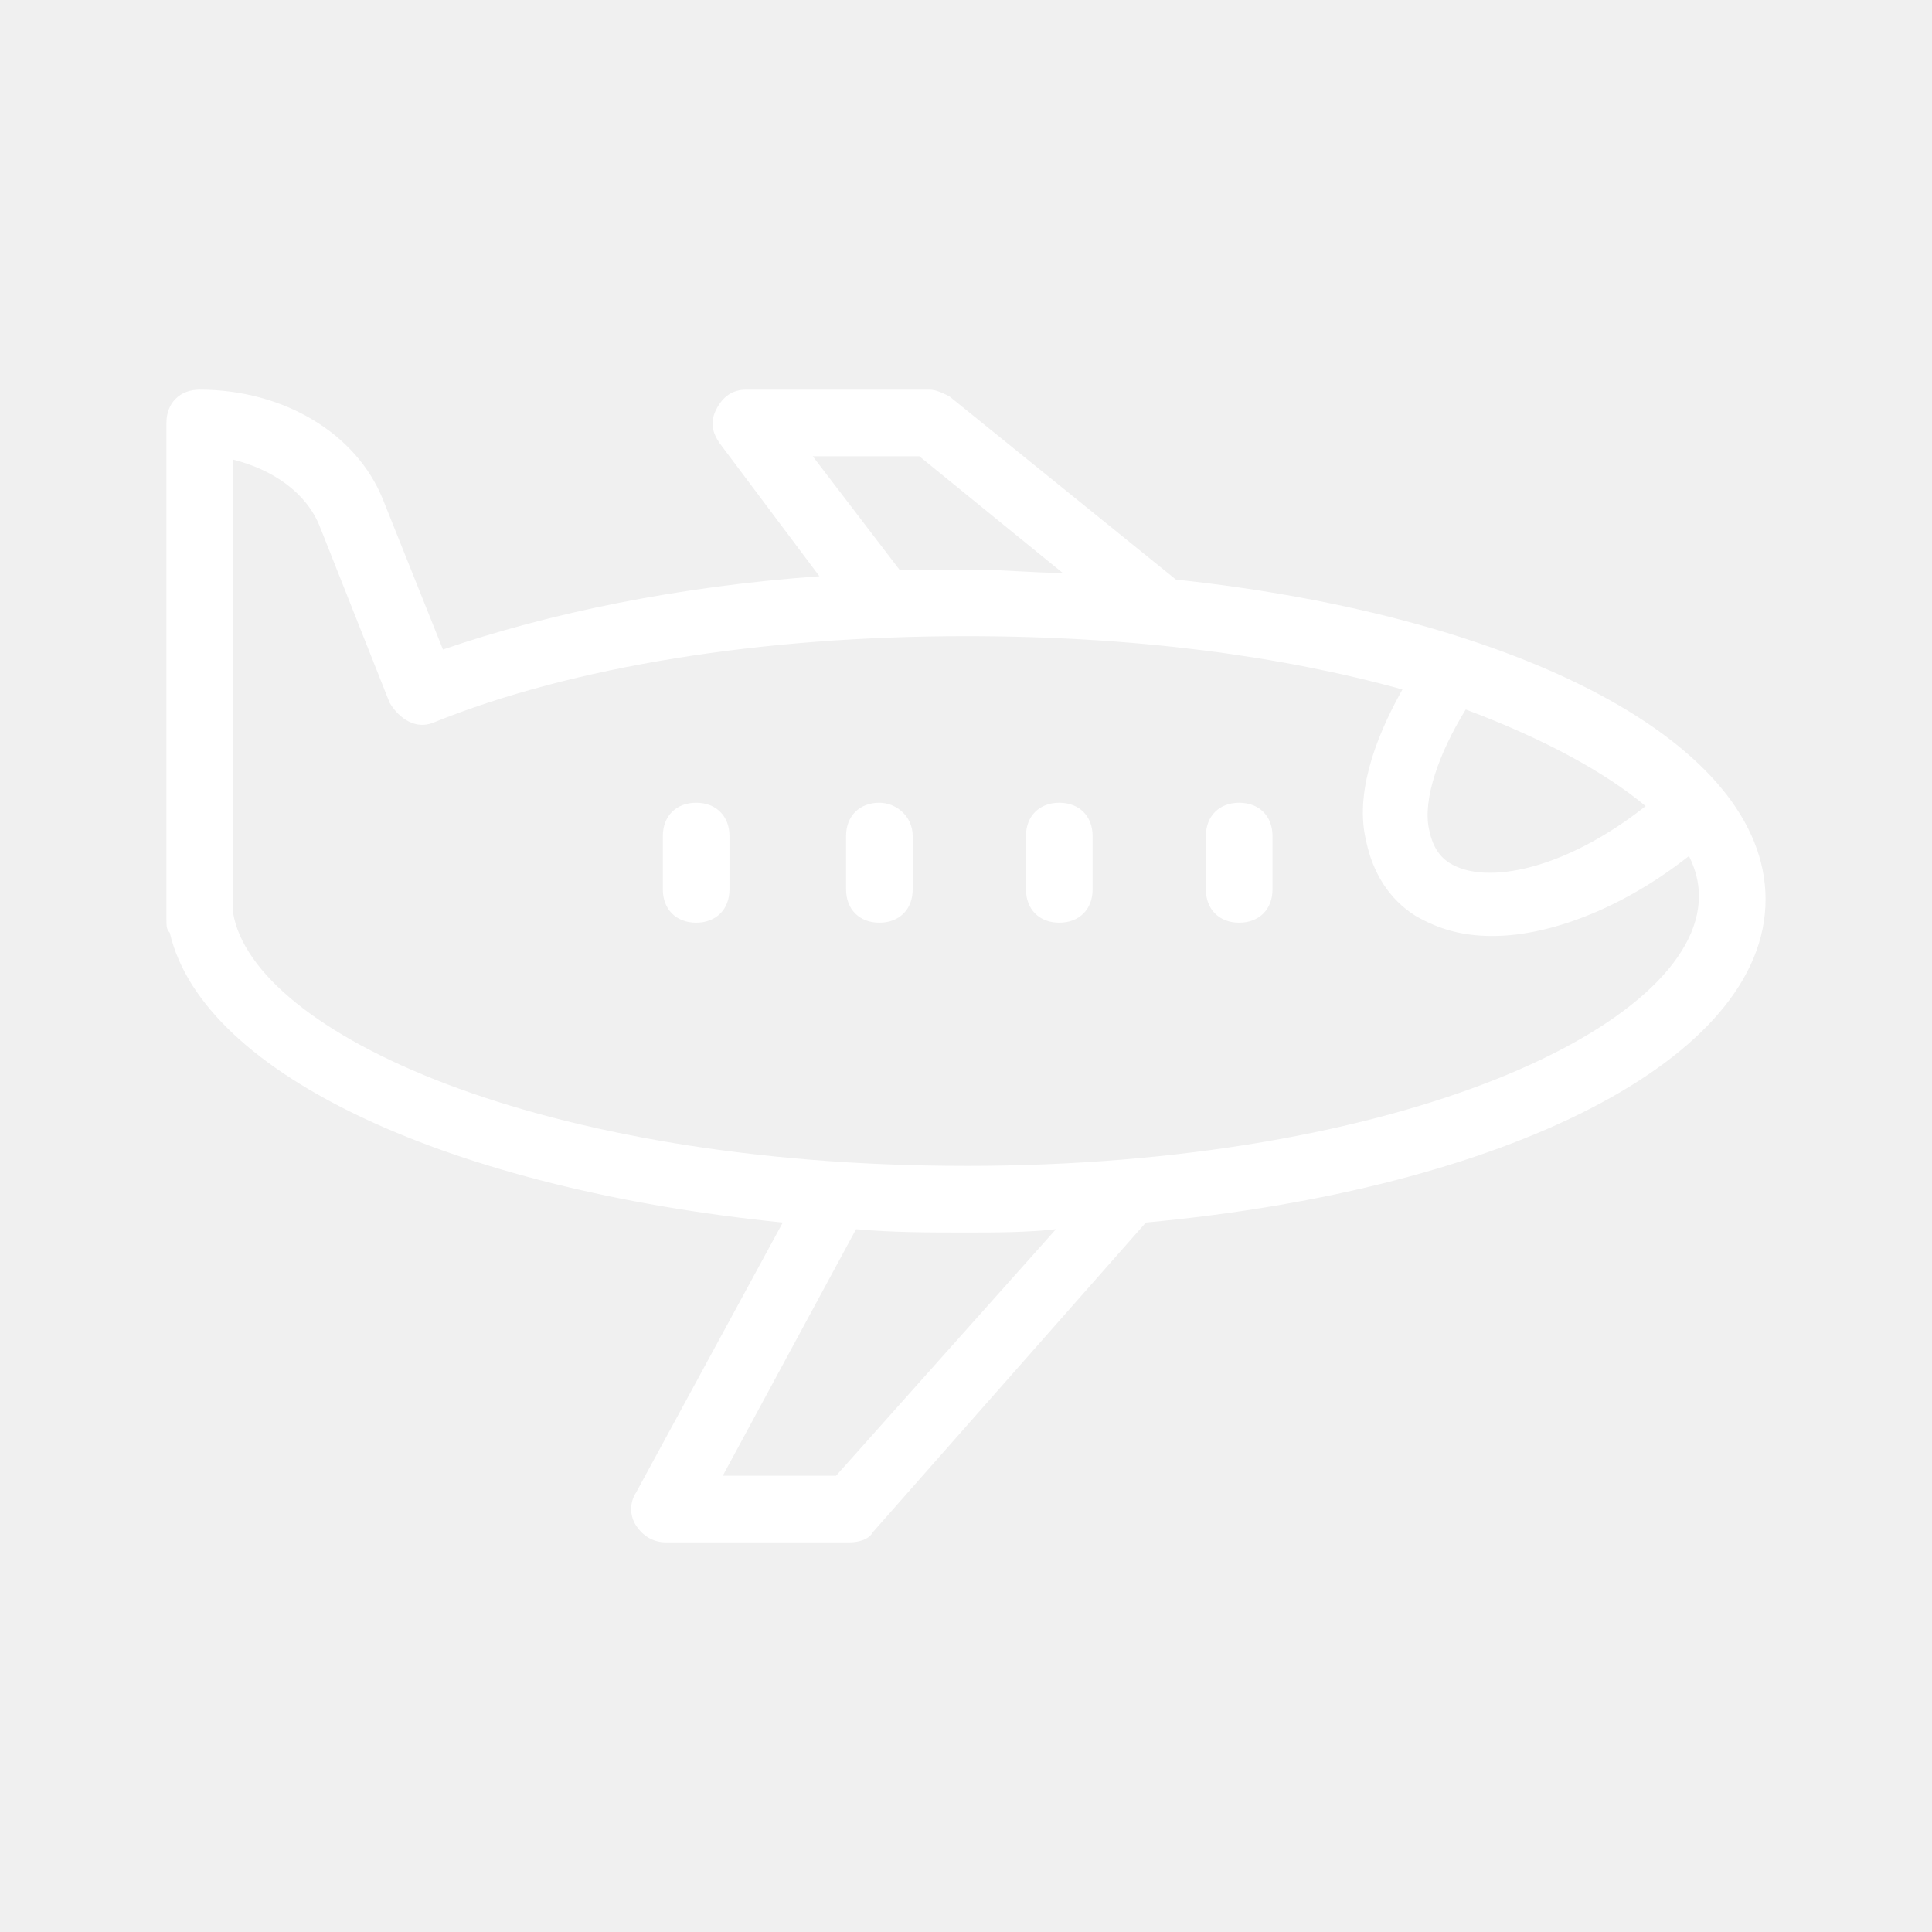
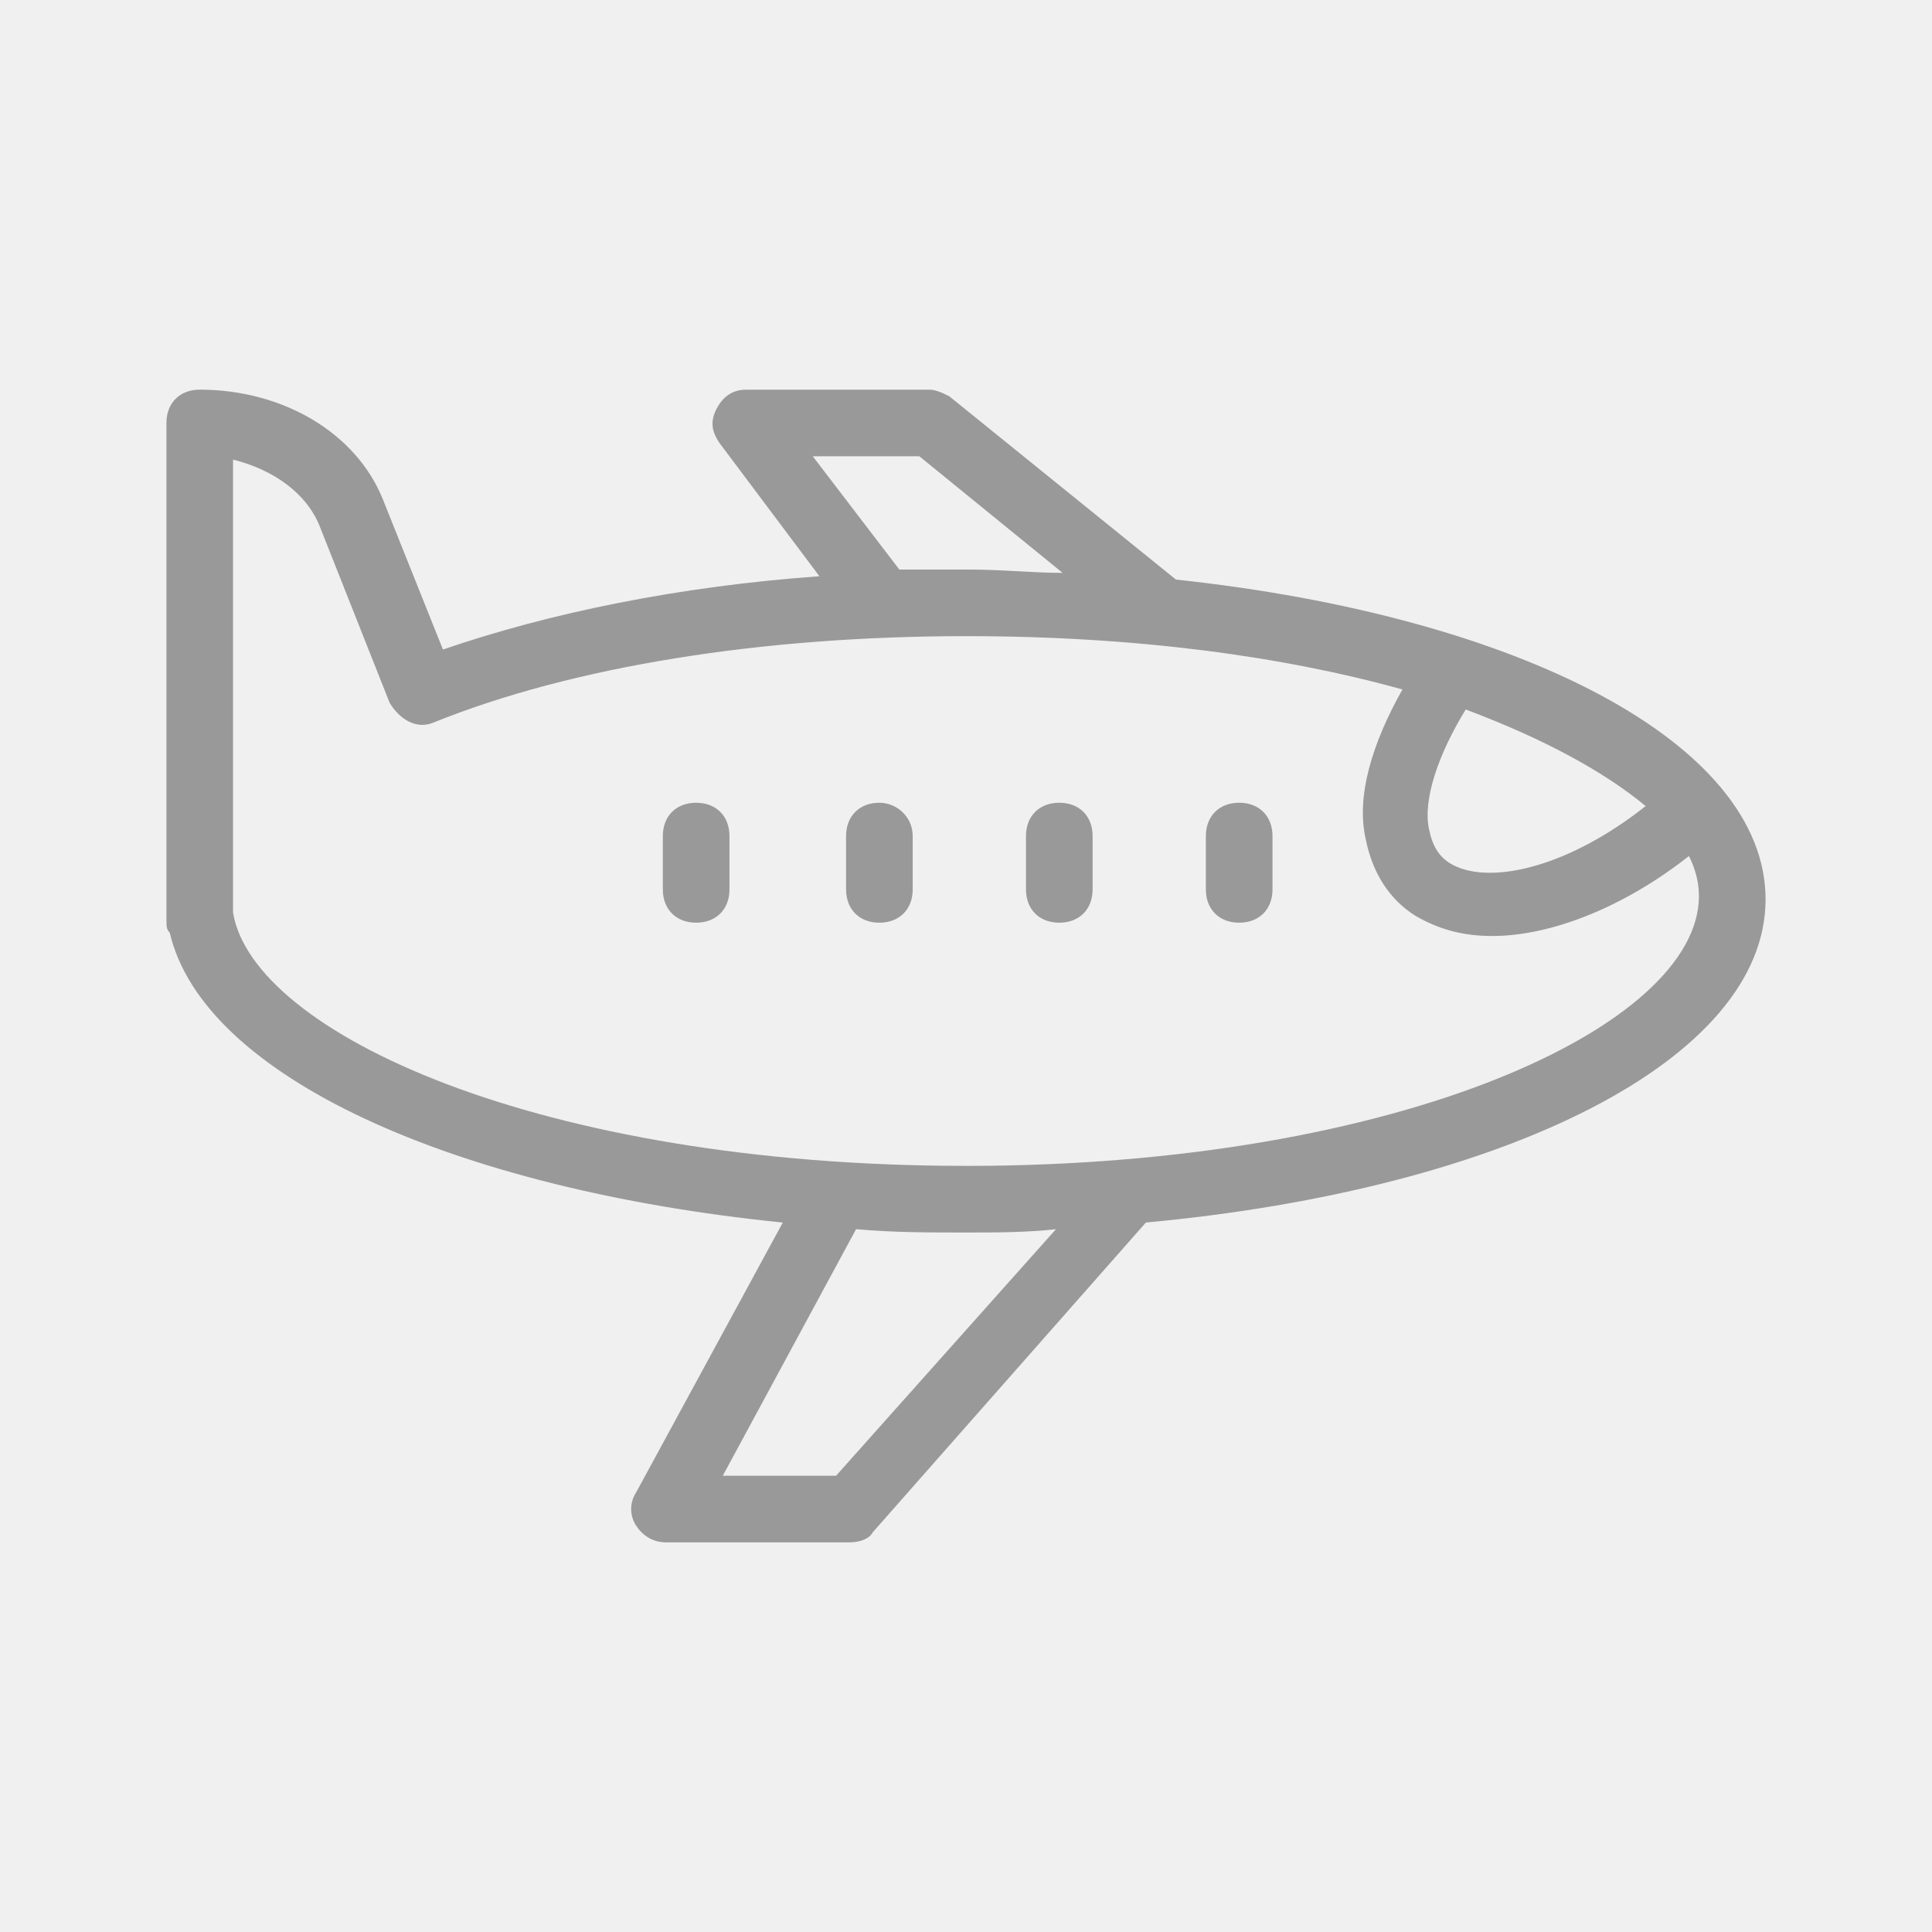
<svg xmlns="http://www.w3.org/2000/svg" width="96" height="96" viewBox="0 0 96 96">
-   <path fill="#fff" d="M61.574 39.888c-.993 0-1.655.663-1.655 1.656v2.649c0 .993.662 1.655 1.655 1.655.994 0 1.656-.662 1.656-1.655v-2.65c0-.992-.662-1.655-1.656-1.655zm-8.939 0c-.993 0-1.655.663-1.655 1.656v2.649c0 .993.662 1.655 1.655 1.655s1.656-.662 1.656-1.655v-2.65c0-.992-.663-1.655-1.656-1.655zm-8.94 0c-.992 0-1.654.663-1.654 1.656v2.649c0 .993.662 1.655 1.655 1.655s1.655-.662 1.655-1.655v-2.65c0-.992-.827-1.655-1.655-1.655zm-9.104 0c-.993 0-1.655.663-1.655 1.656v2.649c0 .993.662 1.655 1.655 1.655s1.656-.662 1.656-1.655v-2.65c0-.992-.663-1.655-1.656-1.655zM87.73 44.69c0-7.78-12.25-14.07-29.3-15.892l-11.258-9.105c-.33-.165-.662-.33-.993-.33h-9.105c-.662 0-1.159.33-1.49.993-.33.662-.165 1.158.166 1.655l4.966 6.622c-6.953.496-13.409 1.82-18.706 3.642l-2.98-7.45c-1.324-3.31-4.966-5.463-9.105-5.463-.993 0-1.655.662-1.655 1.656v24.665c0 .331 0 .497.166.663 1.655 7.118 14.07 12.746 30.46 14.402L31.61 74.156a1.504 1.504 0 0 0 0 1.655c.331.497.828.828 1.49.828h9.105c.497 0 .993-.166 1.159-.497l13.574-15.395C74.818 59.09 87.73 52.635 87.73 44.689zm-5.96-4.635c-3.973 3.145-7.946 3.973-9.766 2.814-.497-.33-.828-.828-.994-1.655-.33-1.49.497-3.808 1.821-5.96 3.973 1.49 6.953 3.146 8.94 4.801zM40.385 22.672h5.297l7.119 5.794c-1.49 0-2.98-.165-4.635-.165h-3.477zm1.159 50.656h-5.629l6.622-12.25c1.821.165 3.642.165 5.463.165 1.49 0 2.98 0 4.47-.165zM48 57.932c-21.19 0-35.426-6.621-36.42-12.58V22.837c1.987.496 3.643 1.655 4.305 3.31l3.476 8.774c.497.828 1.325 1.325 2.152.993 6.953-2.814 16.389-4.304 26.487-4.304 8.443 0 15.726.994 21.686 2.649-1.49 2.649-2.318 5.297-1.821 7.45.331 1.655 1.159 2.98 2.483 3.807 1.159.662 2.318.993 3.808.993 2.98 0 6.621-1.49 9.766-3.973.332.662.497 1.324.497 1.987C84.42 50.98 69.52 57.933 48 57.933z" />
+   <path fill="#999" d="M61.574 39.888c-.993 0-1.655.663-1.655 1.656v2.649c0 .993.662 1.655 1.655 1.655.994 0 1.656-.662 1.656-1.655v-2.65c0-.992-.662-1.655-1.656-1.655zm-8.939 0c-.993 0-1.655.663-1.655 1.656v2.649c0 .993.662 1.655 1.655 1.655s1.656-.662 1.656-1.655v-2.65c0-.992-.663-1.655-1.656-1.655zm-8.94 0c-.992 0-1.654.663-1.654 1.656v2.649c0 .993.662 1.655 1.655 1.655s1.655-.662 1.655-1.655v-2.65c0-.992-.827-1.655-1.655-1.655zm-9.104 0c-.993 0-1.655.663-1.655 1.656v2.649c0 .993.662 1.655 1.655 1.655s1.656-.662 1.656-1.655v-2.65c0-.992-.663-1.655-1.656-1.655zM87.73 44.69c0-7.78-12.25-14.07-29.3-15.892l-11.258-9.105c-.33-.165-.662-.33-.993-.33h-9.105c-.662 0-1.159.33-1.49.993-.33.662-.165 1.158.166 1.655l4.966 6.622c-6.953.496-13.409 1.82-18.706 3.642l-2.98-7.45c-1.324-3.31-4.966-5.463-9.105-5.463-.993 0-1.655.662-1.655 1.656v24.665c0 .331 0 .497.166.663 1.655 7.118 14.07 12.746 30.46 14.402L31.61 74.156a1.504 1.504 0 0 0 0 1.655c.331.497.828.828 1.49.828h9.105c.497 0 .993-.166 1.159-.497l13.574-15.395C74.818 59.09 87.73 52.635 87.73 44.689zm-5.96-4.635c-3.973 3.145-7.946 3.973-9.766 2.814-.497-.33-.828-.828-.994-1.655-.33-1.49.497-3.808 1.821-5.96 3.973 1.49 6.953 3.146 8.94 4.801zM40.385 22.672h5.297l7.119 5.794c-1.49 0-2.98-.165-4.635-.165h-3.477zm1.159 50.656h-5.629l6.622-12.25c1.821.165 3.642.165 5.463.165 1.49 0 2.98 0 4.47-.165zM48 57.932c-21.19 0-35.426-6.621-36.42-12.58V22.837c1.987.496 3.643 1.655 4.305 3.31l3.476 8.774c.497.828 1.325 1.325 2.152.993 6.953-2.814 16.389-4.304 26.487-4.304 8.443 0 15.726.994 21.686 2.649-1.49 2.649-2.318 5.297-1.821 7.45.331 1.655 1.159 2.98 2.483 3.807 1.159.662 2.318.993 3.808.993 2.98 0 6.621-1.49 9.766-3.973.332.662.497 1.324.497 1.987C84.42 50.98 69.52 57.933 48 57.933z" />
</svg>
